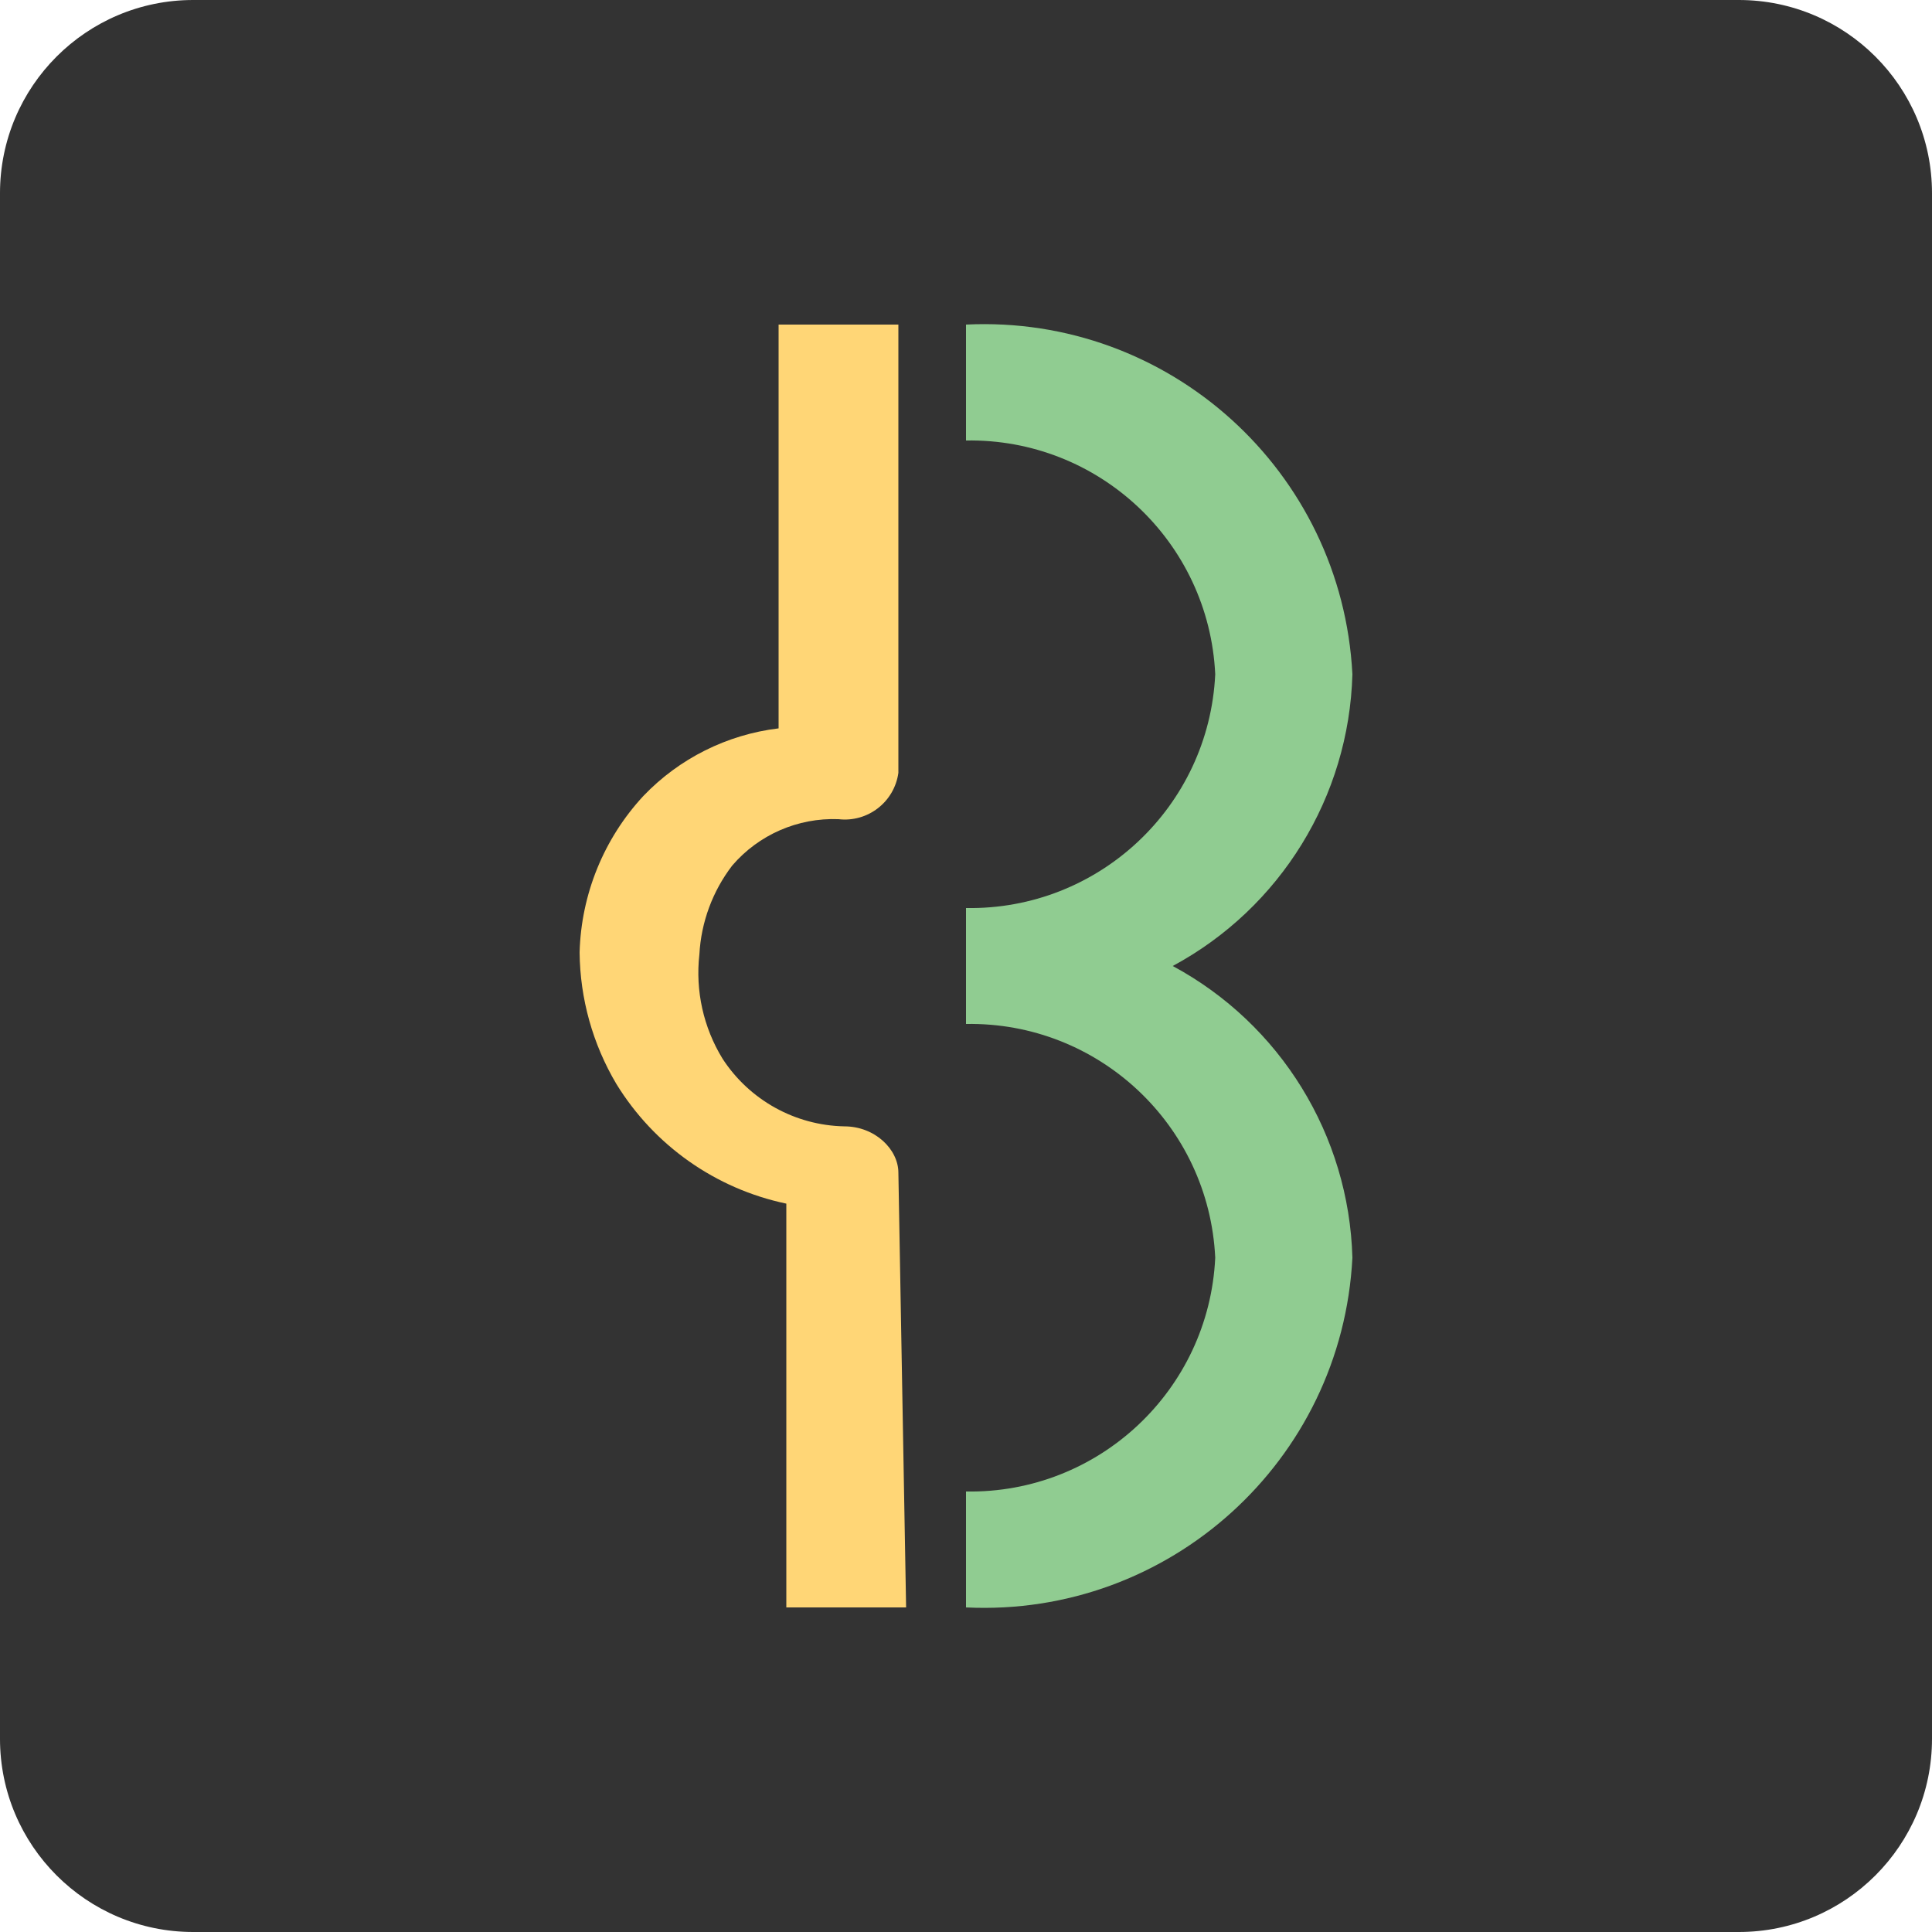
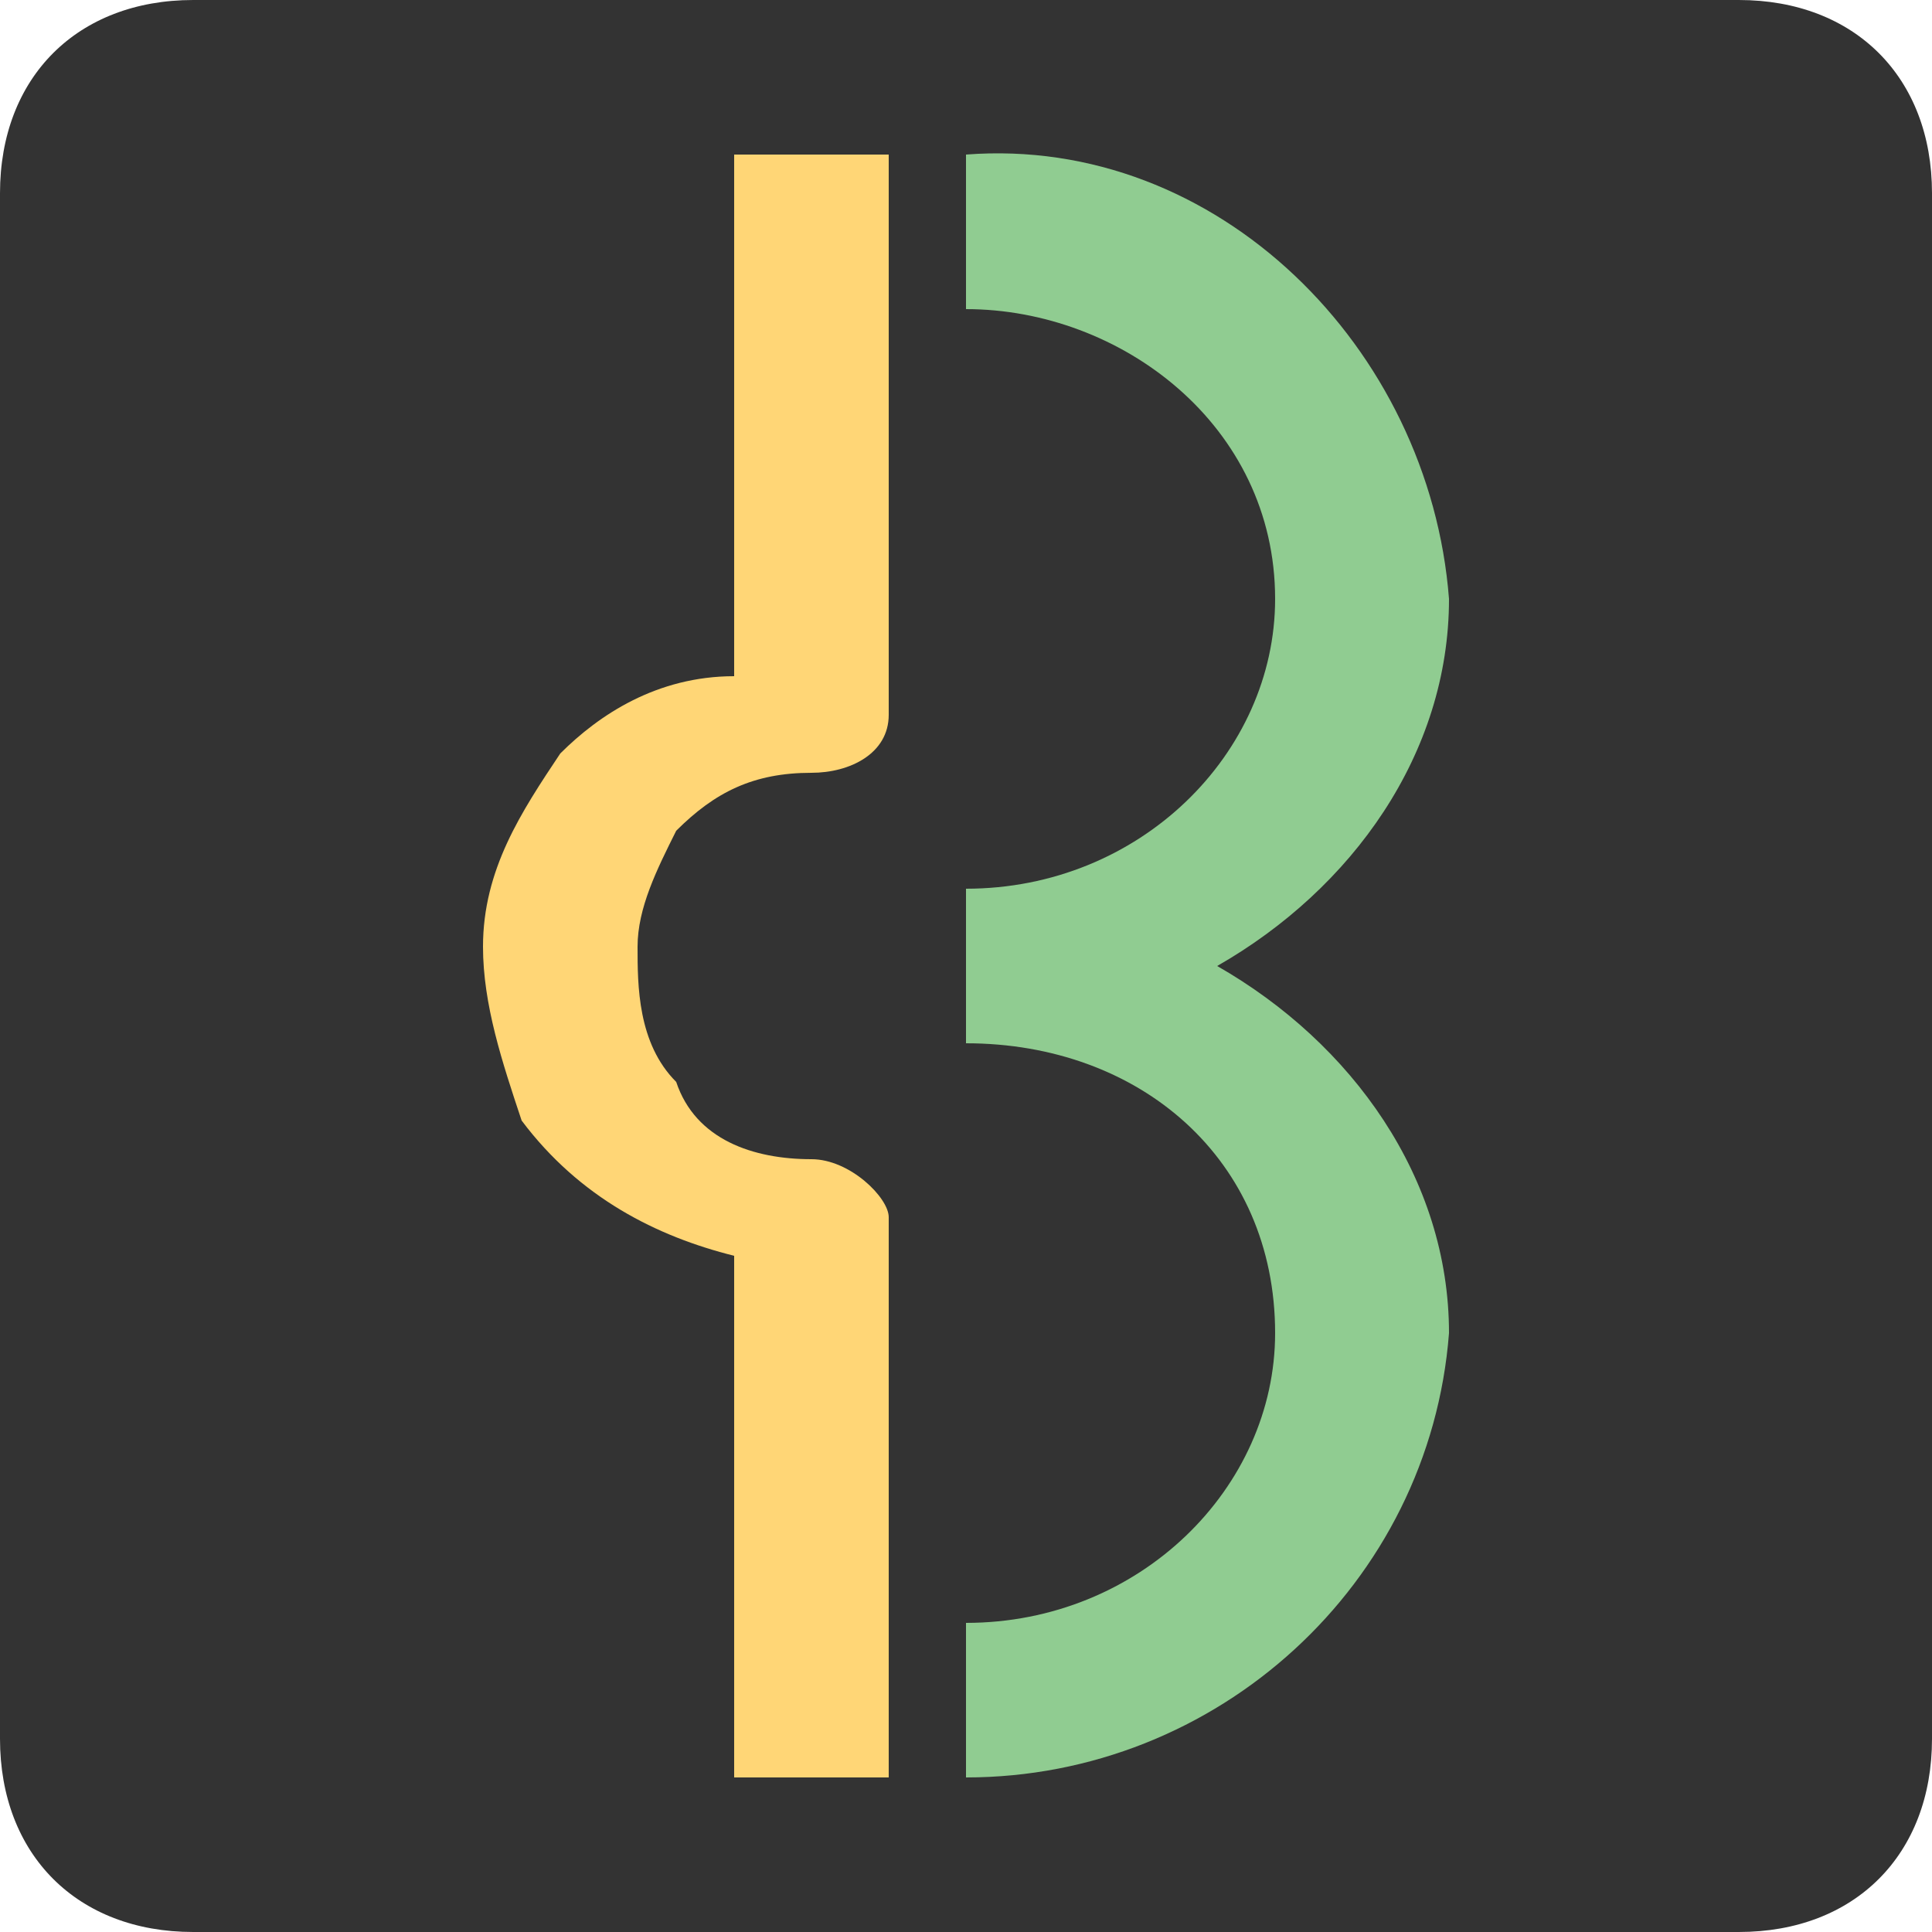
- <svg xmlns="http://www.w3.org/2000/svg" width="10" height="10" viewBox="0 0 10 10">
-   <g id="Layer_2" data-name="Layer 2">
-     <g id="Layer_1-2" data-name="Layer 1">
-       <rect width="10" height="10" rx="1" fill="#333" />
-       <path d="M7,6.51A1.91,1.91,0,0,1,5,8.32v-.6A1.27,1.27,0,0,0,6.29,6.51,1.27,1.27,0,0,0,5,5.3V4.7A1.27,1.27,0,0,0,6.29,3.49,1.27,1.27,0,0,0,5,2.28v-.6A1.91,1.91,0,0,1,7,3.49,1.77,1.77,0,0,1,6.07,5,1.77,1.77,0,0,1,7,6.51Z" fill="#90cc91" />
-       <path d="M4.69,8.32H4.07V6.23a1.36,1.36,0,0,1-.88-.62A1.36,1.36,0,0,1,3,4.93a1.24,1.24,0,0,1,.33-.81,1.16,1.16,0,0,1,.7-.35V1.68h.62V4a.28.28,0,0,1-.31.24.69.69,0,0,0-.55.24.83.83,0,0,0-.17.46.85.85,0,0,0,.12.54.77.77,0,0,0,.63.35c.16,0,.28.12.28.24Z" fill="#ffd676" />
+ <svg xmlns="http://www.w3.org/2000/svg" version="1.1" id="Layer_1" x="0px" y="0px" viewBox="0 0 10 10" style="enable-background:new 0 0 10 10;" xml:space="preserve">
+   <style type="text/css">
+ 	.st0{fill:#333333;}
+ 	.st1{fill:#90CC91;}
+ 	.st2{fill:#FFD676;}
+ </style>
+   <g id="Layer_2_1_">
+     <g id="Layer_1-2">
+       <path class="st0" d="M1,0h8c0.6,0,1,0.4,1,1v8c0,0.6-0.4,1-1,1H1c-0.6,0-1-0.4-1-1V1C0,0.4,0.4,0,1,0z" />
+       <path class="st1" d="M7.5,6.9C7.4,8.2,6.3,9.2,5,9.2V8.4c0.9,0,1.6-0.7,1.6-1.5C6.6,6,5.9,5.4,5,5.4V4.6c0.9,0,1.6-0.7,1.6-1.5    c0-0.9-0.8-1.5-1.6-1.5V0.8c1.3-0.1,2.4,1,2.5,2.3C7.5,3.9,7,4.6,6.3,5C7,5.4,7.5,6.1,7.5,6.9z" />
+       <path class="st2" d="M4.6,9.2H3.8V6.5C3.4,6.4,3,6.2,2.7,5.8C2.6,5.5,2.5,5.2,2.5,4.9c0-0.4,0.2-0.7,0.4-1    c0.2-0.2,0.5-0.4,0.9-0.4V0.8h0.8v2.9c0,0.2-0.2,0.3-0.4,0.3C3.9,4,3.7,4.1,3.5,4.3C3.4,4.5,3.3,4.7,3.3,4.9c0,0.2,0,0.5,0.2,0.7    C3.6,5.9,3.9,6,4.2,6c0.2,0,0.4,0.2,0.4,0.3L4.6,9.2z" />
    </g>
  </g>
</svg>
